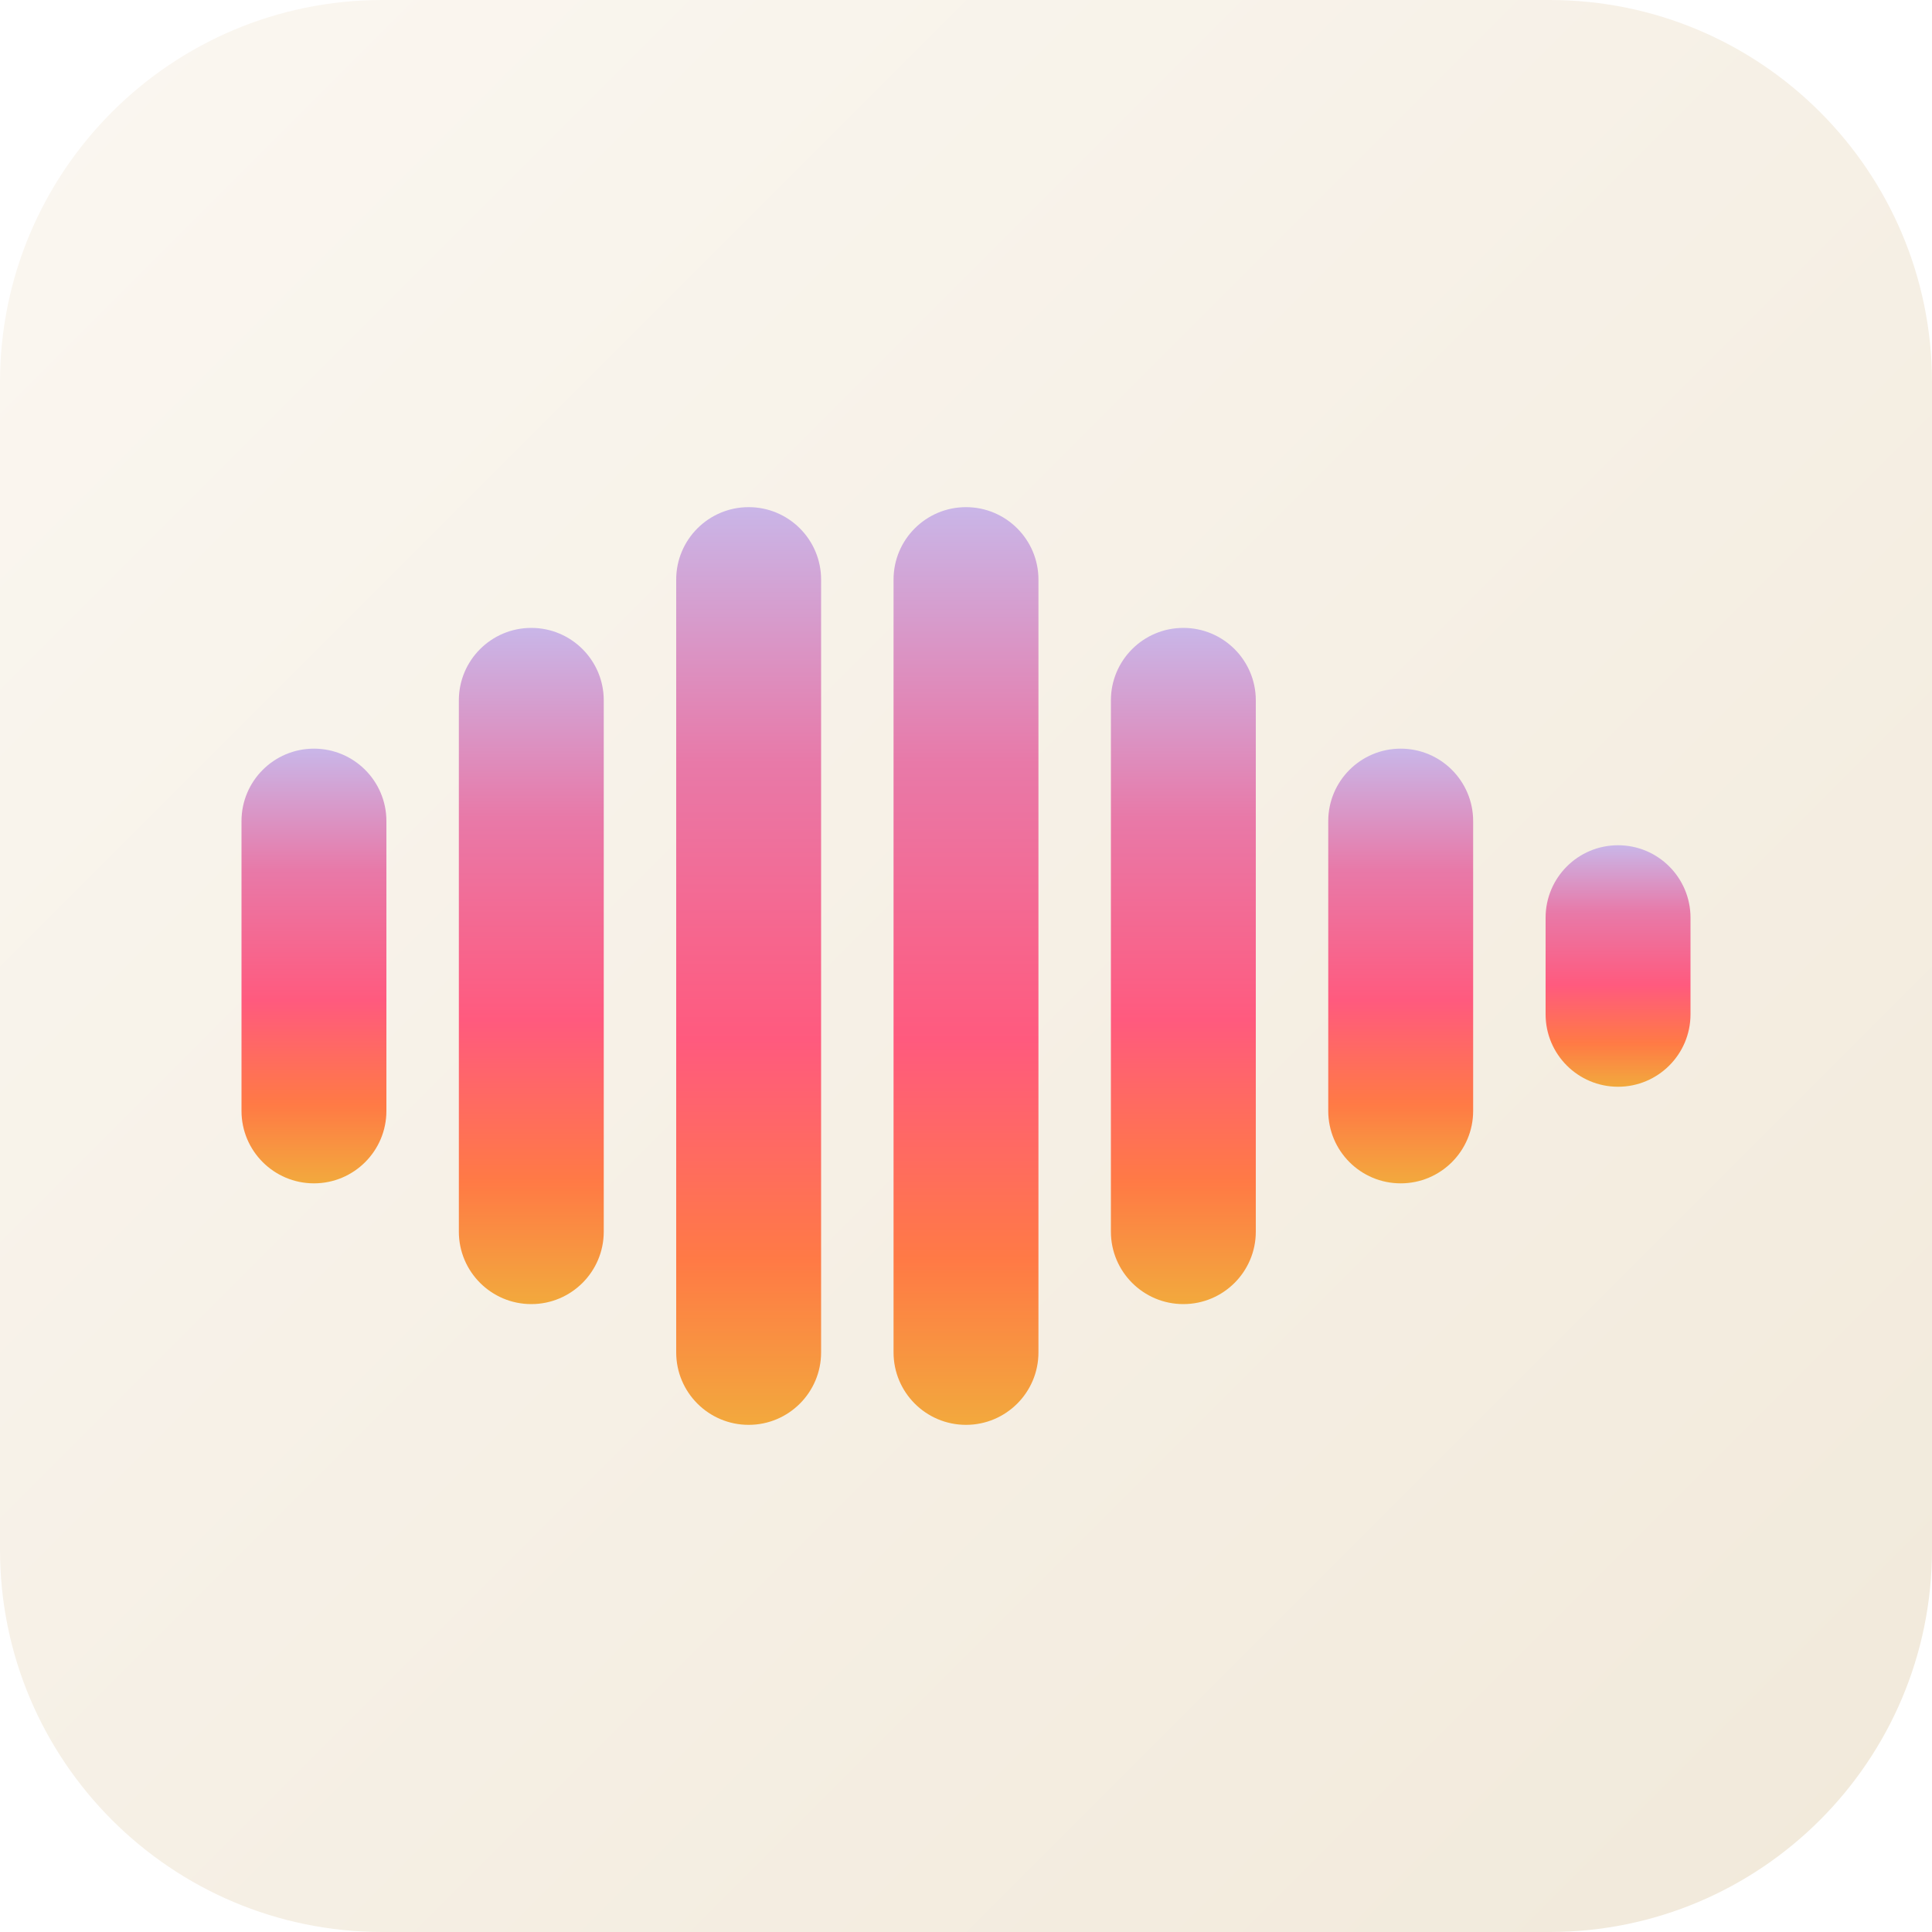
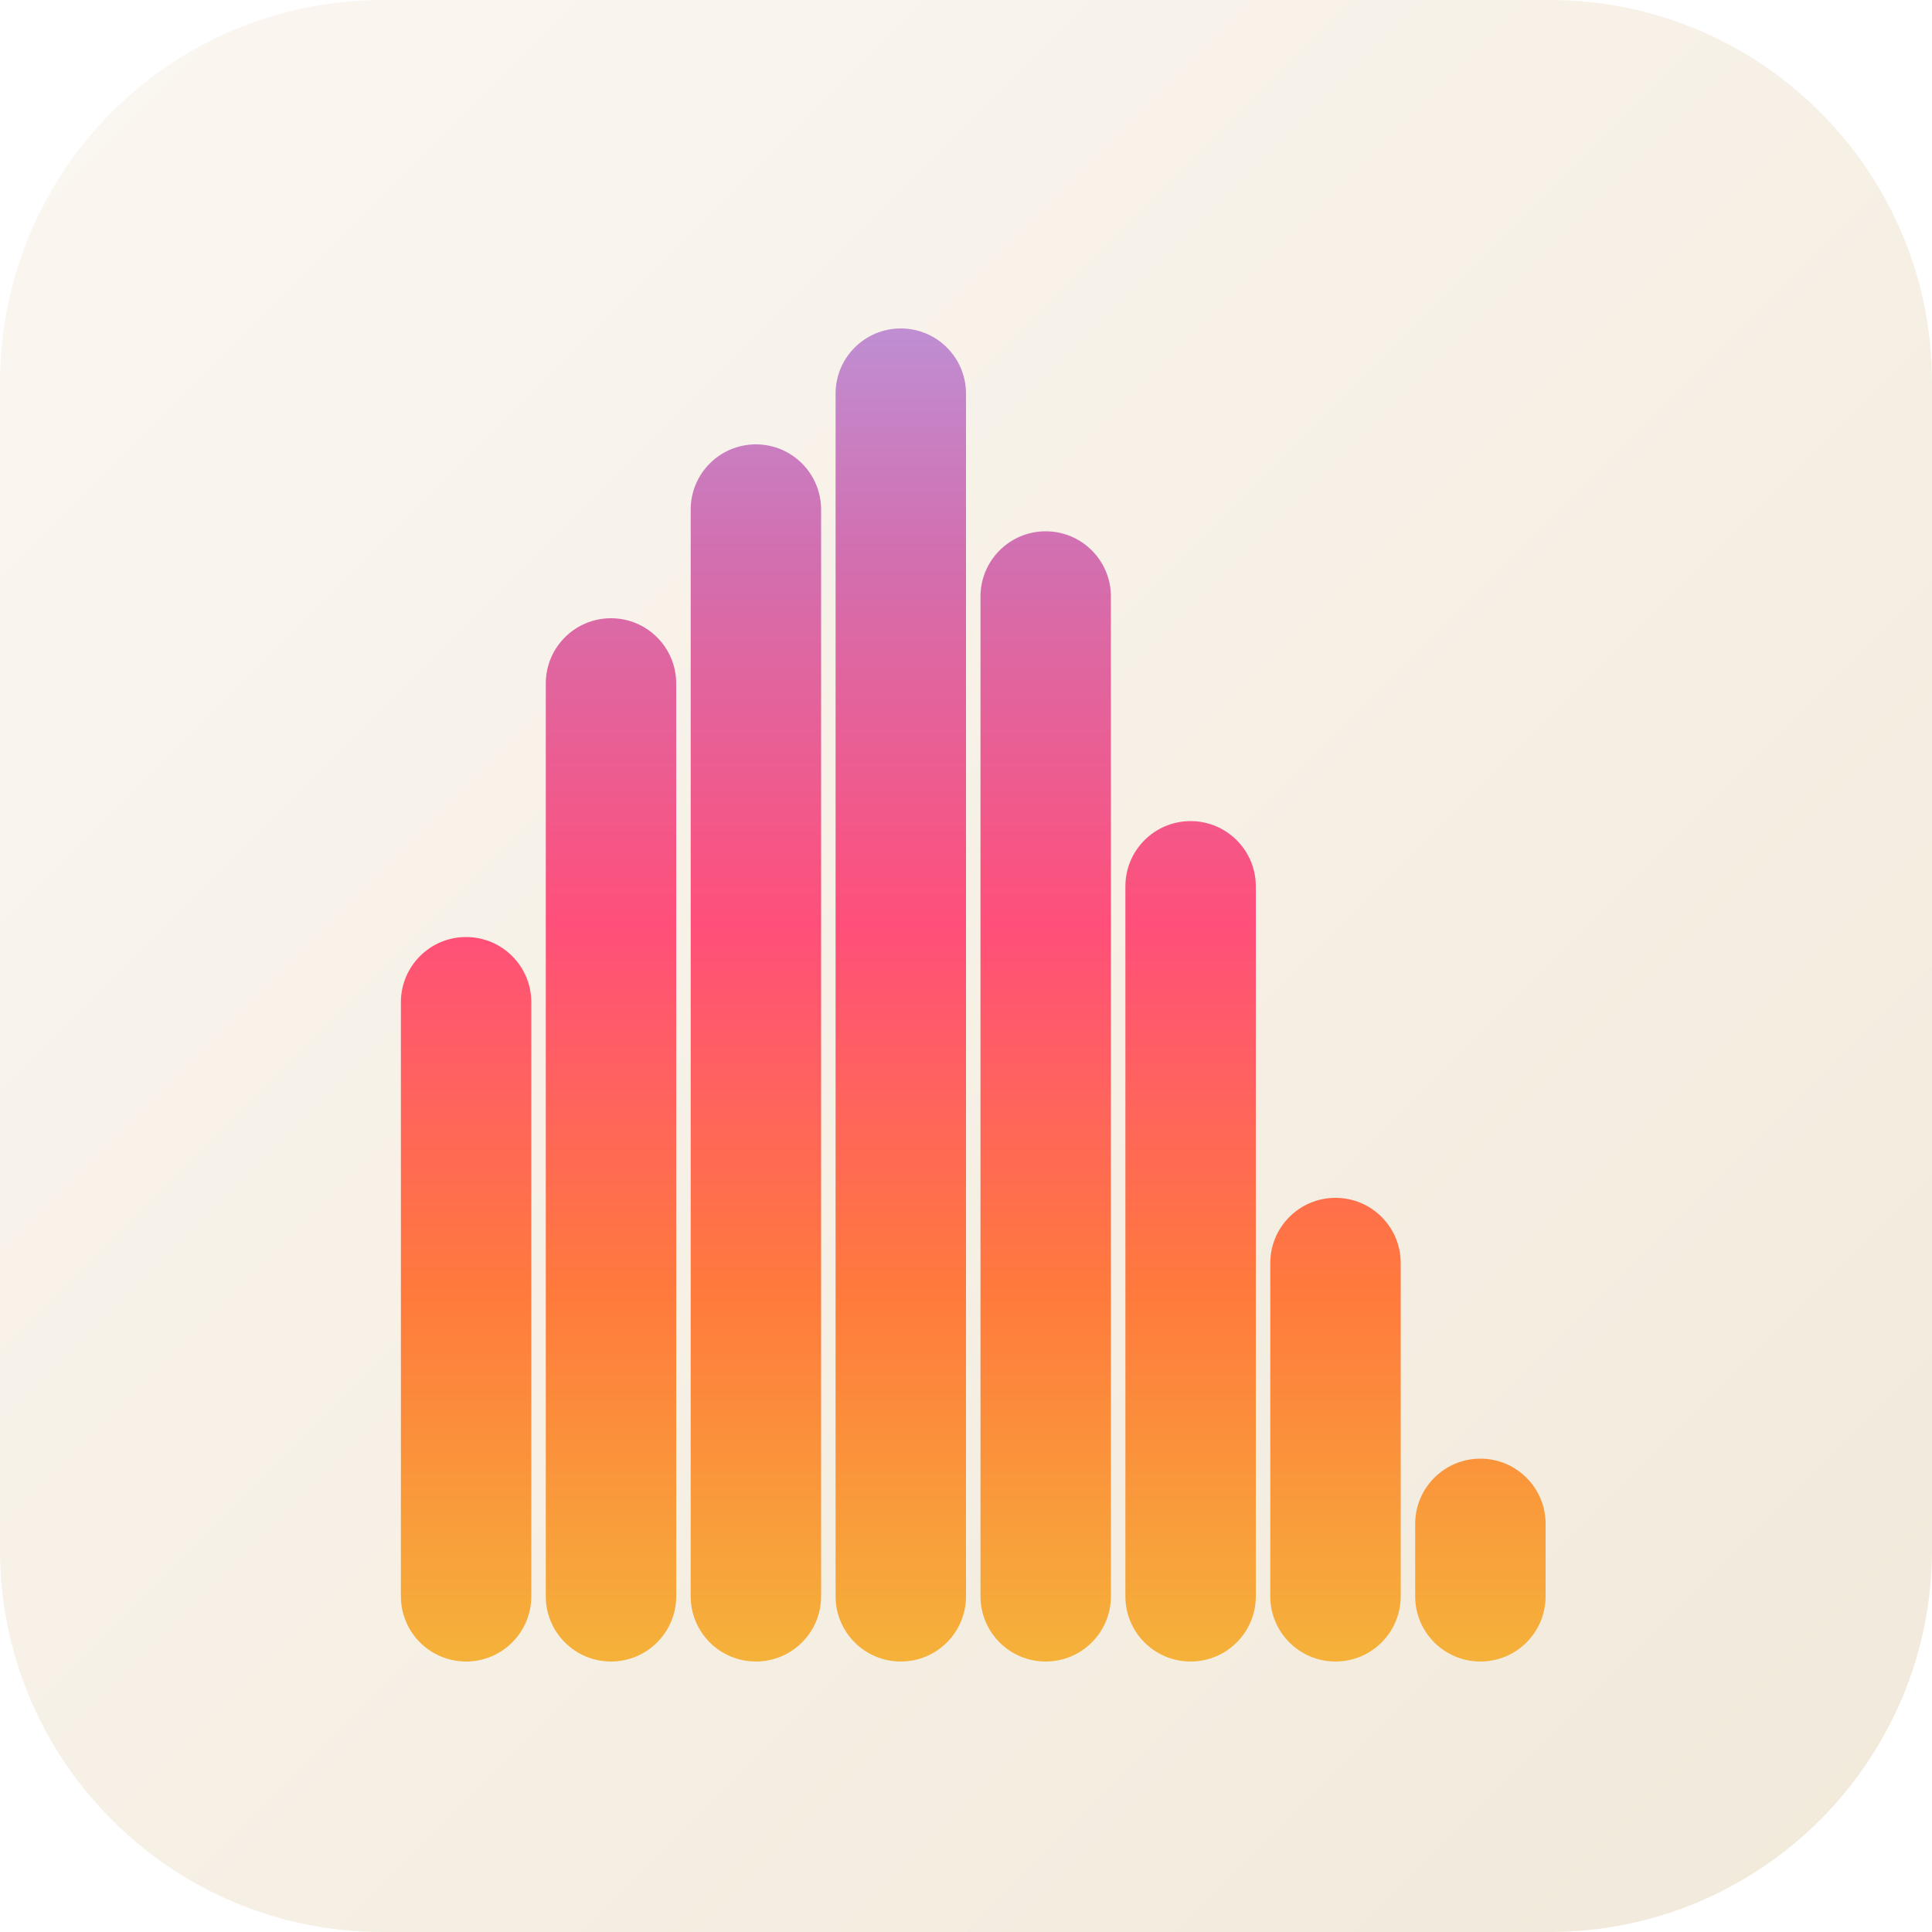
<svg xmlns="http://www.w3.org/2000/svg" width="192" height="192" viewBox="0 0 192 192" fill="none">
  <defs>
    <linearGradient id="bg" x1="0" y1="0" x2="192" y2="192" gradientUnits="userSpaceOnUse">
      <stop offset="0%" stop-color="#FBF7F1" />
      <stop offset="100%" stop-color="#F1E9DA" />
    </linearGradient>
-     <linearGradient id="vl" x1="0" y1="0" x2="0" y2="1">
-       <stop offset="0%" stop-color="#C9B6E8" />
-       <stop offset="28%" stop-color="#E879A8" />
-       <stop offset="58%" stop-color="#FF5A7E" />
-       <stop offset="82%" stop-color="#FF7A45" />
-       <stop offset="100%" stop-color="#F2A93D" />
+     <linearGradient id="vl" x1="0" y1="0" x2="0" y2="98" gradientUnits="userSpaceOnUse">
+       <stop offset="0%" stop-color="#B89AE0" />
+       <stop offset="22%" stop-color="#D26FB0" />
+       <stop offset="48%" stop-color="#FF4F7A" />
+       <stop offset="74%" stop-color="#FF7A3C" />
+       <stop offset="100%" stop-color="#F5B23A" />
    </linearGradient>
  </defs>
  <rect width="192" height="192" rx="38" fill="url(#bg)" />
-   <g transform="translate(19.2 48) scale(2.4)">
-     <rect x="2" y="11" width="6" height="18" rx="3" fill="url(#vl)" />
-     <rect x="11" y="6" width="6" height="28" rx="3" fill="url(#vl)" />
-     <rect x="20" y="1" width="6" height="38" rx="3" fill="url(#vl)" />
-     <rect x="29" y="1" width="6" height="38" rx="3" fill="url(#vl)" />
-     <rect x="38" y="6" width="6" height="28" rx="3" fill="url(#vl)" />
-     <rect x="47" y="11" width="6" height="18" rx="3" fill="url(#vl)" />
-     <rect x="56" y="15" width="6" height="10" rx="3" fill="url(#vl)" />
+   <g transform="translate(38.4 24) scale(1.44)">
+     <rect x="1" y="48" width="9" height="50" rx="4.5" fill="url(#vl)" />
+     <rect x="11" y="26" width="9" height="72" rx="4.5" fill="url(#vl)" />
+     <rect x="21" y="14" width="9" height="84" rx="4.5" fill="url(#vl)" />
+     <rect x="31" y="6" width="9" height="92" rx="4.5" fill="url(#vl)" />
+     <rect x="41" y="20" width="9" height="78" rx="4.5" fill="url(#vl)" />
+     <rect x="51" y="40" width="9" height="58" rx="4.5" fill="url(#vl)" />
+     <rect x="61" y="66" width="9" height="32" rx="4.5" fill="url(#vl)" />
+     <rect x="71" y="84" width="9" height="14" rx="4.5" fill="url(#vl)" />
  </g>
</svg>
